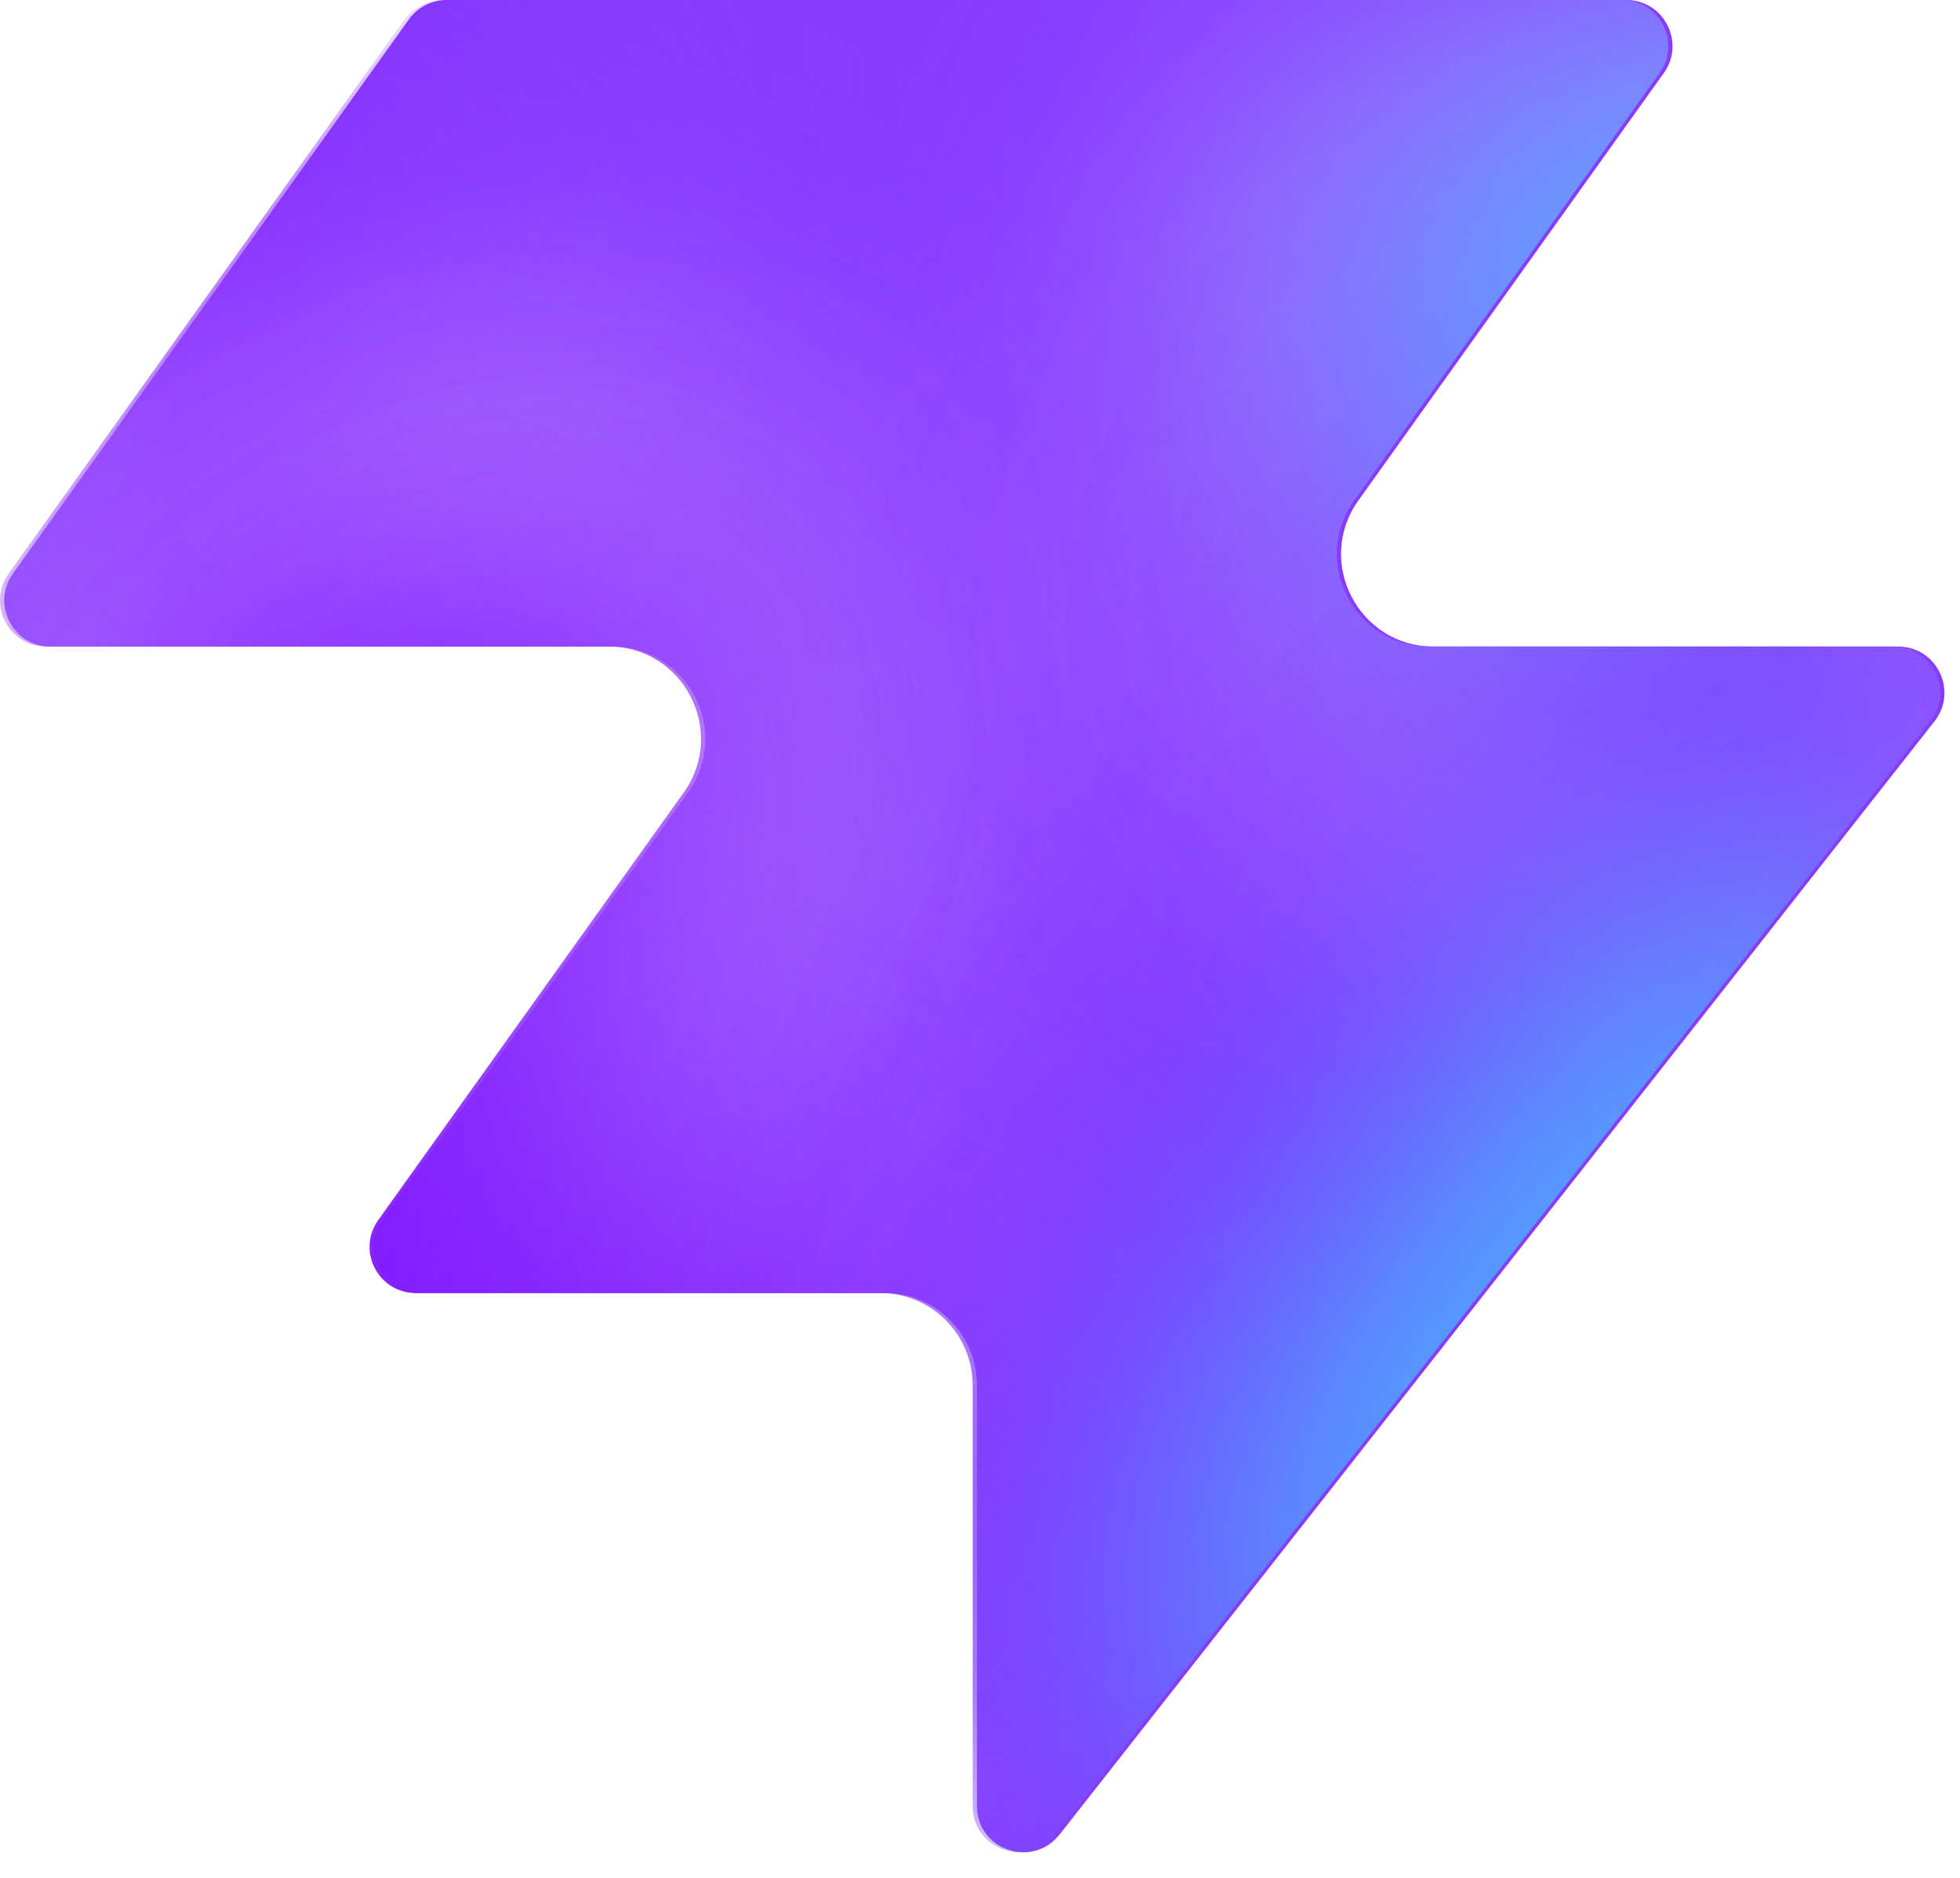
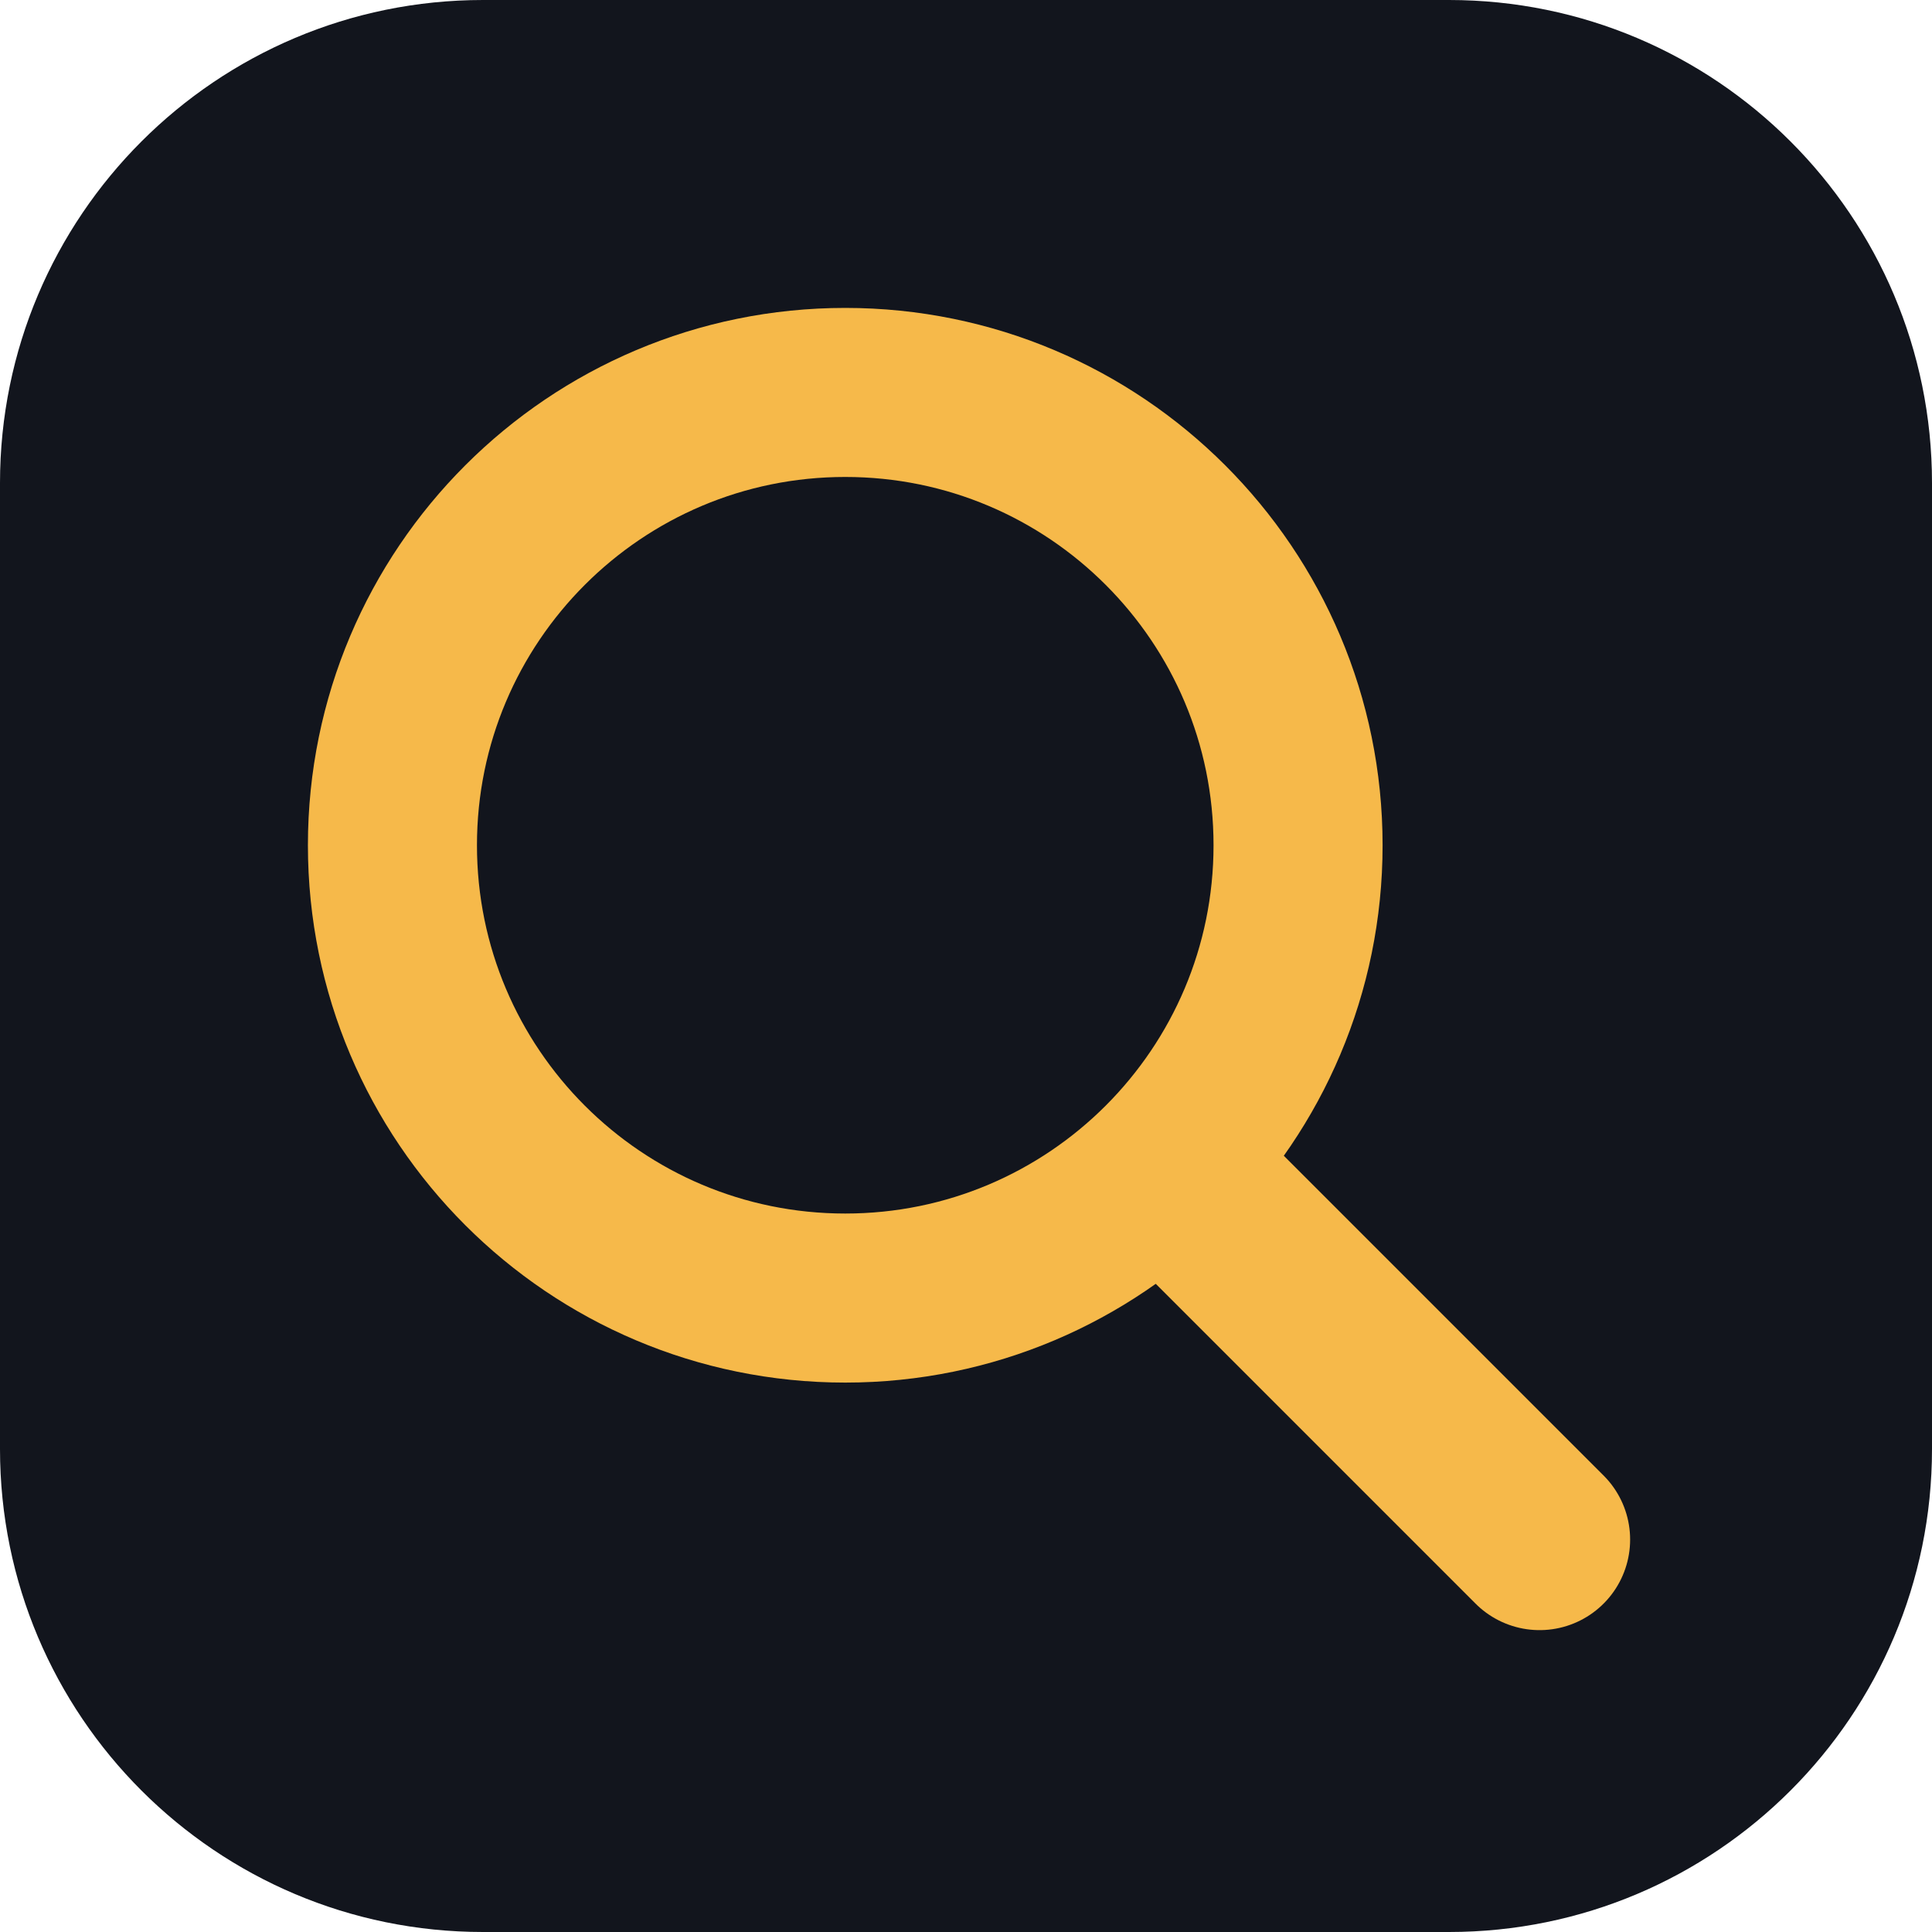
- <svg xmlns="http://www.w3.org/2000/svg" width="48" height="46" fill="none" viewBox="0 0 48 46">
-   <path fill="#863bff" d="M25.946 44.938c-.664.845-2.021.375-2.021-.698V33.937a2.26 2.26 0 0 0-2.262-2.262H10.287c-.92 0-1.456-1.04-.92-1.788l7.48-10.471c1.07-1.497 0-3.578-1.842-3.578H1.237c-.92 0-1.456-1.04-.92-1.788L10.013.474c.214-.297.556-.474.92-.474h28.894c.92 0 1.456 1.04.92 1.788l-7.48 10.471c-1.07 1.498 0 3.579 1.842 3.579h11.377c.943 0 1.473 1.088.89 1.83L25.947 44.94z" style="fill:#863bff;fill:color(display-p3 .525 .23 1);fill-opacity:1" />
-   <mask id="a" width="48" height="46" x="0" y="0" maskUnits="userSpaceOnUse" style="mask-type:alpha">
-     <path fill="#000" d="M25.842 44.938c-.664.844-2.021.375-2.021-.698V33.937a2.26 2.26 0 0 0-2.262-2.262H10.183c-.92 0-1.456-1.04-.92-1.788l7.48-10.471c1.07-1.498 0-3.579-1.842-3.579H1.133c-.92 0-1.456-1.04-.92-1.787L9.91.473c.214-.297.556-.474.92-.474h28.894c.92 0 1.456 1.04.92 1.788l-7.48 10.471c-1.07 1.498 0 3.578 1.842 3.578h11.377c.943 0 1.473 1.088.89 1.832L25.843 44.94z" style="fill:#000;fill-opacity:1" />
-   </mask>
-   <g mask="url(#a)">
-     <g filter="url(#b)">
-       <ellipse cx="5.508" cy="14.704" fill="#ede6ff" rx="5.508" ry="14.704" style="fill:#ede6ff;fill:color(display-p3 .927 .903 1);fill-opacity:1" transform="matrix(.00324 1 1 -.00324 -4.47 31.516)" />
-     </g>
-     <g filter="url(#c)">
-       <ellipse cx="10.399" cy="29.851" fill="#ede6ff" rx="10.399" ry="29.851" style="fill:#ede6ff;fill:color(display-p3 .927 .903 1);fill-opacity:1" transform="matrix(.00324 1 1 -.00324 -39.328 7.883)" />
-     </g>
-     <g filter="url(#d)">
-       <ellipse cx="5.508" cy="30.487" fill="#7e14ff" rx="5.508" ry="30.487" style="fill:#7e14ff;fill:color(display-p3 .492 .077 1);fill-opacity:1" transform="rotate(89.814 -25.913 -14.639)scale(1 -1)" />
-     </g>
-     <g filter="url(#e)">
-       <ellipse cx="5.508" cy="30.599" fill="#7e14ff" rx="5.508" ry="30.599" style="fill:#7e14ff;fill:color(display-p3 .492 .077 1);fill-opacity:1" transform="rotate(89.814 -32.644 -3.334)scale(1 -1)" />
-     </g>
-     <g filter="url(#f)">
-       <ellipse cx="5.508" cy="30.599" fill="#7e14ff" rx="5.508" ry="30.599" style="fill:#7e14ff;fill:color(display-p3 .492 .077 1);fill-opacity:1" transform="matrix(.00324 1 1 -.00324 -34.34 30.47)" />
-     </g>
-     <g filter="url(#g)">
-       <ellipse cx="14.072" cy="22.078" fill="#ede6ff" rx="14.072" ry="22.078" style="fill:#ede6ff;fill:color(display-p3 .927 .903 1);fill-opacity:1" transform="rotate(93.35 24.506 48.493)scale(-1 1)" />
-     </g>
-     <g filter="url(#h)">
-       <ellipse cx="3.47" cy="21.501" fill="#7e14ff" rx="3.47" ry="21.501" style="fill:#7e14ff;fill:color(display-p3 .492 .077 1);fill-opacity:1" transform="rotate(89.009 28.708 47.59)scale(-1 1)" />
-     </g>
-     <g filter="url(#i)">
-       <ellipse cx="3.47" cy="21.501" fill="#7e14ff" rx="3.47" ry="21.501" style="fill:#7e14ff;fill:color(display-p3 .492 .077 1);fill-opacity:1" transform="rotate(89.009 28.708 47.59)scale(-1 1)" />
-     </g>
-     <g filter="url(#j)">
-       <ellipse cx=".387" cy="8.972" fill="#7e14ff" rx="4.407" ry="29.108" style="fill:#7e14ff;fill:color(display-p3 .492 .077 1);fill-opacity:1" transform="rotate(39.51 .387 8.972)" />
-     </g>
-     <g filter="url(#k)">
-       <ellipse cx="47.523" cy="-6.092" fill="#7e14ff" rx="4.407" ry="29.108" style="fill:#7e14ff;fill:color(display-p3 .492 .077 1);fill-opacity:1" transform="rotate(37.892 47.523 -6.092)" />
-     </g>
-     <g filter="url(#l)">
-       <ellipse cx="41.412" cy="6.333" fill="#47bfff" rx="5.971" ry="9.665" style="fill:#47bfff;fill:color(display-p3 .28 .748 1);fill-opacity:1" transform="rotate(37.892 41.412 6.333)" />
-     </g>
-     <g filter="url(#m)">
-       <ellipse cx="-1.879" cy="38.332" fill="#7e14ff" rx="4.407" ry="29.108" style="fill:#7e14ff;fill:color(display-p3 .492 .077 1);fill-opacity:1" transform="rotate(37.892 -1.88 38.332)" />
-     </g>
-     <g filter="url(#n)">
-       <ellipse cx="-1.879" cy="38.332" fill="#7e14ff" rx="4.407" ry="29.108" style="fill:#7e14ff;fill:color(display-p3 .492 .077 1);fill-opacity:1" transform="rotate(37.892 -1.88 38.332)" />
-     </g>
-     <g filter="url(#o)">
-       <ellipse cx="35.651" cy="29.907" fill="#7e14ff" rx="4.407" ry="29.108" style="fill:#7e14ff;fill:color(display-p3 .492 .077 1);fill-opacity:1" transform="rotate(37.892 35.651 29.907)" />
-     </g>
-     <g filter="url(#p)">
-       <ellipse cx="38.418" cy="32.4" fill="#47bfff" rx="5.971" ry="15.297" style="fill:#47bfff;fill:color(display-p3 .28 .748 1);fill-opacity:1" transform="rotate(37.892 38.418 32.4)" />
-     </g>
-   </g>
-   <defs>
-     <filter id="b" width="60.045" height="41.654" x="-19.77" y="16.149" color-interpolation-filters="sRGB" filterUnits="userSpaceOnUse">
-       <feFlood flood-opacity="0" result="BackgroundImageFix" />
-       <feBlend in="SourceGraphic" in2="BackgroundImageFix" result="shape" />
-       <feGaussianBlur result="effect1_foregroundBlur_2002_17158" stdDeviation="7.659" />
-     </filter>
-     <filter id="c" width="90.34" height="51.437" x="-54.613" y="-7.533" color-interpolation-filters="sRGB" filterUnits="userSpaceOnUse">
-       <feFlood flood-opacity="0" result="BackgroundImageFix" />
-       <feBlend in="SourceGraphic" in2="BackgroundImageFix" result="shape" />
-       <feGaussianBlur result="effect1_foregroundBlur_2002_17158" stdDeviation="7.659" />
-     </filter>
-     <filter id="d" width="79.355" height="29.4" x="-49.64" y="2.03" color-interpolation-filters="sRGB" filterUnits="userSpaceOnUse">
-       <feFlood flood-opacity="0" result="BackgroundImageFix" />
-       <feBlend in="SourceGraphic" in2="BackgroundImageFix" result="shape" />
-       <feGaussianBlur result="effect1_foregroundBlur_2002_17158" stdDeviation="4.596" />
-     </filter>
-     <filter id="e" width="79.579" height="29.4" x="-45.045" y="20.029" color-interpolation-filters="sRGB" filterUnits="userSpaceOnUse">
-       <feFlood flood-opacity="0" result="BackgroundImageFix" />
-       <feBlend in="SourceGraphic" in2="BackgroundImageFix" result="shape" />
-       <feGaussianBlur result="effect1_foregroundBlur_2002_17158" stdDeviation="4.596" />
-     </filter>
-     <filter id="f" width="79.579" height="29.4" x="-43.513" y="21.178" color-interpolation-filters="sRGB" filterUnits="userSpaceOnUse">
-       <feFlood flood-opacity="0" result="BackgroundImageFix" />
-       <feBlend in="SourceGraphic" in2="BackgroundImageFix" result="shape" />
-       <feGaussianBlur result="effect1_foregroundBlur_2002_17158" stdDeviation="4.596" />
-     </filter>
-     <filter id="g" width="74.749" height="58.852" x="15.756" y="-17.901" color-interpolation-filters="sRGB" filterUnits="userSpaceOnUse">
-       <feFlood flood-opacity="0" result="BackgroundImageFix" />
-       <feBlend in="SourceGraphic" in2="BackgroundImageFix" result="shape" />
-       <feGaussianBlur result="effect1_foregroundBlur_2002_17158" stdDeviation="7.659" />
-     </filter>
-     <filter id="h" width="61.377" height="25.362" x="23.548" y="2.284" color-interpolation-filters="sRGB" filterUnits="userSpaceOnUse">
-       <feFlood flood-opacity="0" result="BackgroundImageFix" />
-       <feBlend in="SourceGraphic" in2="BackgroundImageFix" result="shape" />
-       <feGaussianBlur result="effect1_foregroundBlur_2002_17158" stdDeviation="4.596" />
-     </filter>
-     <filter id="i" width="61.377" height="25.362" x="23.548" y="2.284" color-interpolation-filters="sRGB" filterUnits="userSpaceOnUse">
-       <feFlood flood-opacity="0" result="BackgroundImageFix" />
-       <feBlend in="SourceGraphic" in2="BackgroundImageFix" result="shape" />
-       <feGaussianBlur result="effect1_foregroundBlur_2002_17158" stdDeviation="4.596" />
-     </filter>
-     <filter id="j" width="56.045" height="63.649" x="-27.636" y="-22.853" color-interpolation-filters="sRGB" filterUnits="userSpaceOnUse">
-       <feFlood flood-opacity="0" result="BackgroundImageFix" />
-       <feBlend in="SourceGraphic" in2="BackgroundImageFix" result="shape" />
-       <feGaussianBlur result="effect1_foregroundBlur_2002_17158" stdDeviation="4.596" />
-     </filter>
-     <filter id="k" width="54.814" height="64.646" x="20.116" y="-38.415" color-interpolation-filters="sRGB" filterUnits="userSpaceOnUse">
-       <feFlood flood-opacity="0" result="BackgroundImageFix" />
-       <feBlend in="SourceGraphic" in2="BackgroundImageFix" result="shape" />
-       <feGaussianBlur result="effect1_foregroundBlur_2002_17158" stdDeviation="4.596" />
-     </filter>
-     <filter id="l" width="33.541" height="35.313" x="24.641" y="-11.323" color-interpolation-filters="sRGB" filterUnits="userSpaceOnUse">
-       <feFlood flood-opacity="0" result="BackgroundImageFix" />
-       <feBlend in="SourceGraphic" in2="BackgroundImageFix" result="shape" />
-       <feGaussianBlur result="effect1_foregroundBlur_2002_17158" stdDeviation="4.596" />
-     </filter>
-     <filter id="m" width="54.814" height="64.646" x="-29.286" y="6.009" color-interpolation-filters="sRGB" filterUnits="userSpaceOnUse">
-       <feFlood flood-opacity="0" result="BackgroundImageFix" />
-       <feBlend in="SourceGraphic" in2="BackgroundImageFix" result="shape" />
-       <feGaussianBlur result="effect1_foregroundBlur_2002_17158" stdDeviation="4.596" />
-     </filter>
-     <filter id="n" width="54.814" height="64.646" x="-29.286" y="6.009" color-interpolation-filters="sRGB" filterUnits="userSpaceOnUse">
-       <feFlood flood-opacity="0" result="BackgroundImageFix" />
-       <feBlend in="SourceGraphic" in2="BackgroundImageFix" result="shape" />
-       <feGaussianBlur result="effect1_foregroundBlur_2002_17158" stdDeviation="4.596" />
-     </filter>
-     <filter id="o" width="54.814" height="64.646" x="8.244" y="-2.416" color-interpolation-filters="sRGB" filterUnits="userSpaceOnUse">
-       <feFlood flood-opacity="0" result="BackgroundImageFix" />
-       <feBlend in="SourceGraphic" in2="BackgroundImageFix" result="shape" />
-       <feGaussianBlur result="effect1_foregroundBlur_2002_17158" stdDeviation="4.596" />
-     </filter>
-     <filter id="p" width="39.409" height="43.623" x="18.713" y="10.588" color-interpolation-filters="sRGB" filterUnits="userSpaceOnUse">
-       <feFlood flood-opacity="0" result="BackgroundImageFix" />
-       <feBlend in="SourceGraphic" in2="BackgroundImageFix" result="shape" />
-       <feGaussianBlur result="effect1_foregroundBlur_2002_17158" stdDeviation="4.596" />
-     </filter>
-   </defs>
+ <svg xmlns="http://www.w3.org/2000/svg" viewBox="0 0 32 32">
+   <rect width="32" height="32" rx="8" fill="#12151d" />
+   <circle cx="14" cy="14" r="7.5" fill="none" stroke="#f6b94a" stroke-width="2.8" />
+   <path d="M19.8 19.8 25.5 25.5" stroke="#f6b94a" stroke-width="3" stroke-linecap="round" />
</svg>
